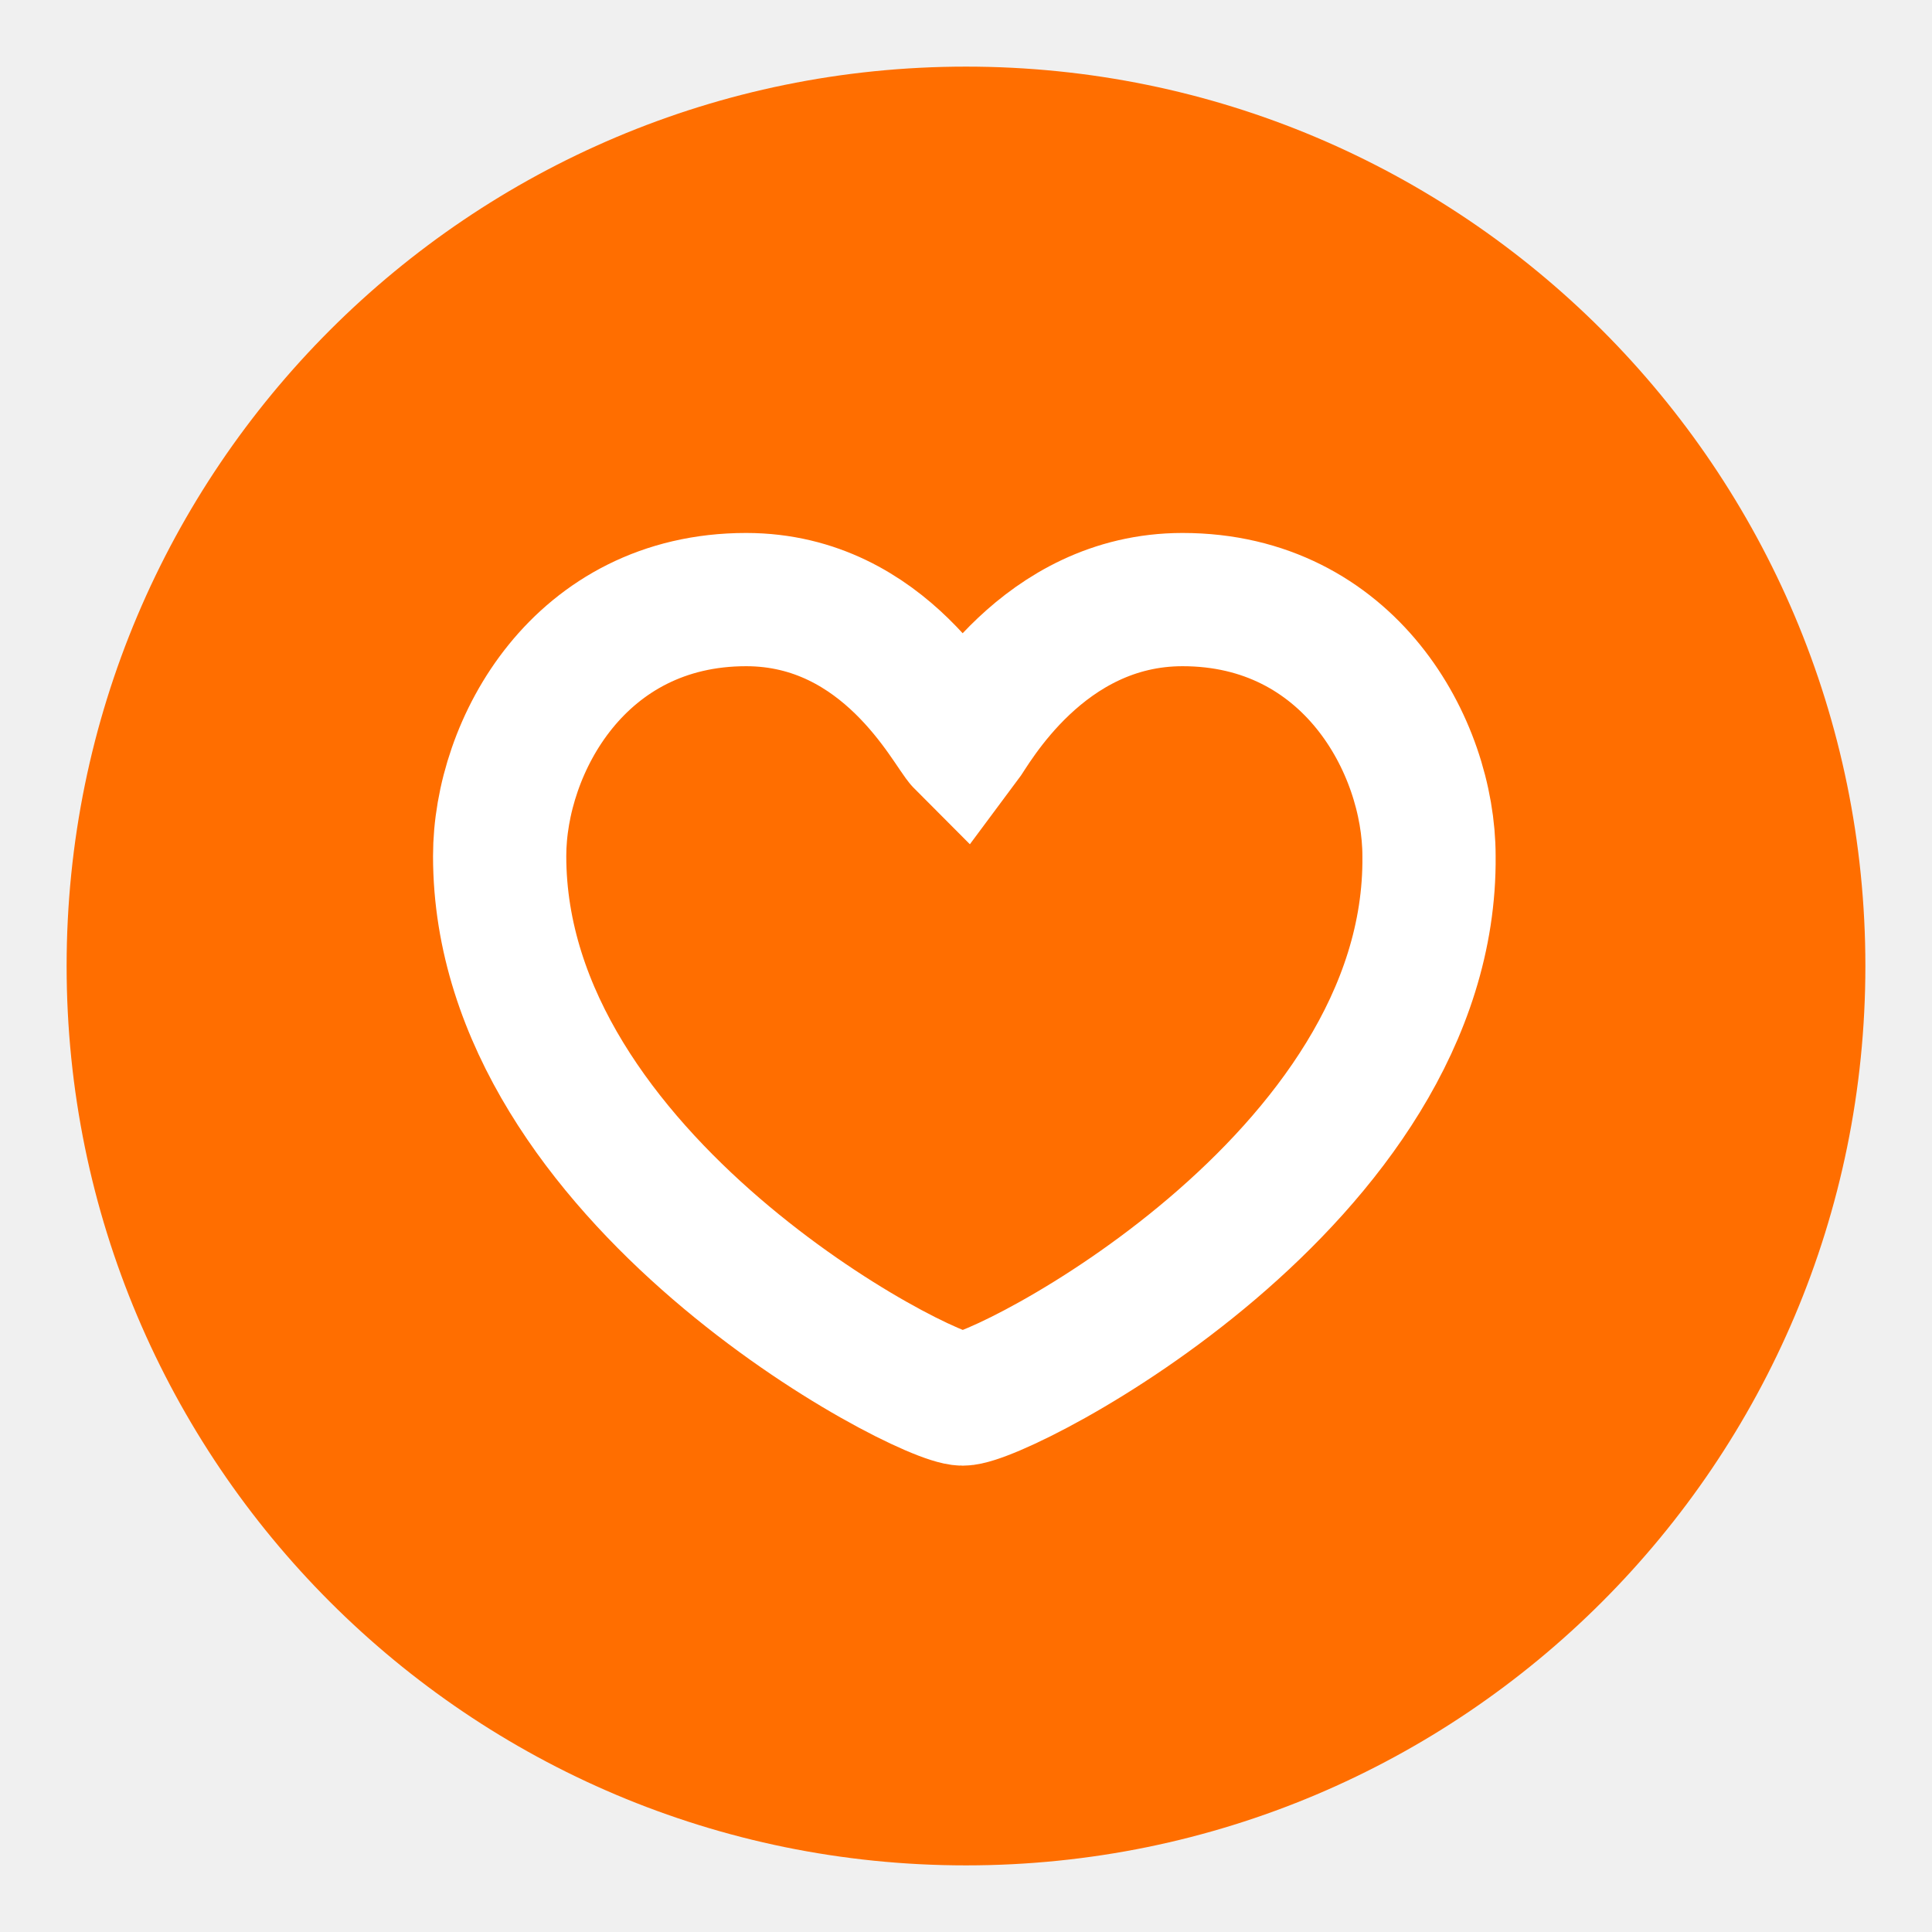
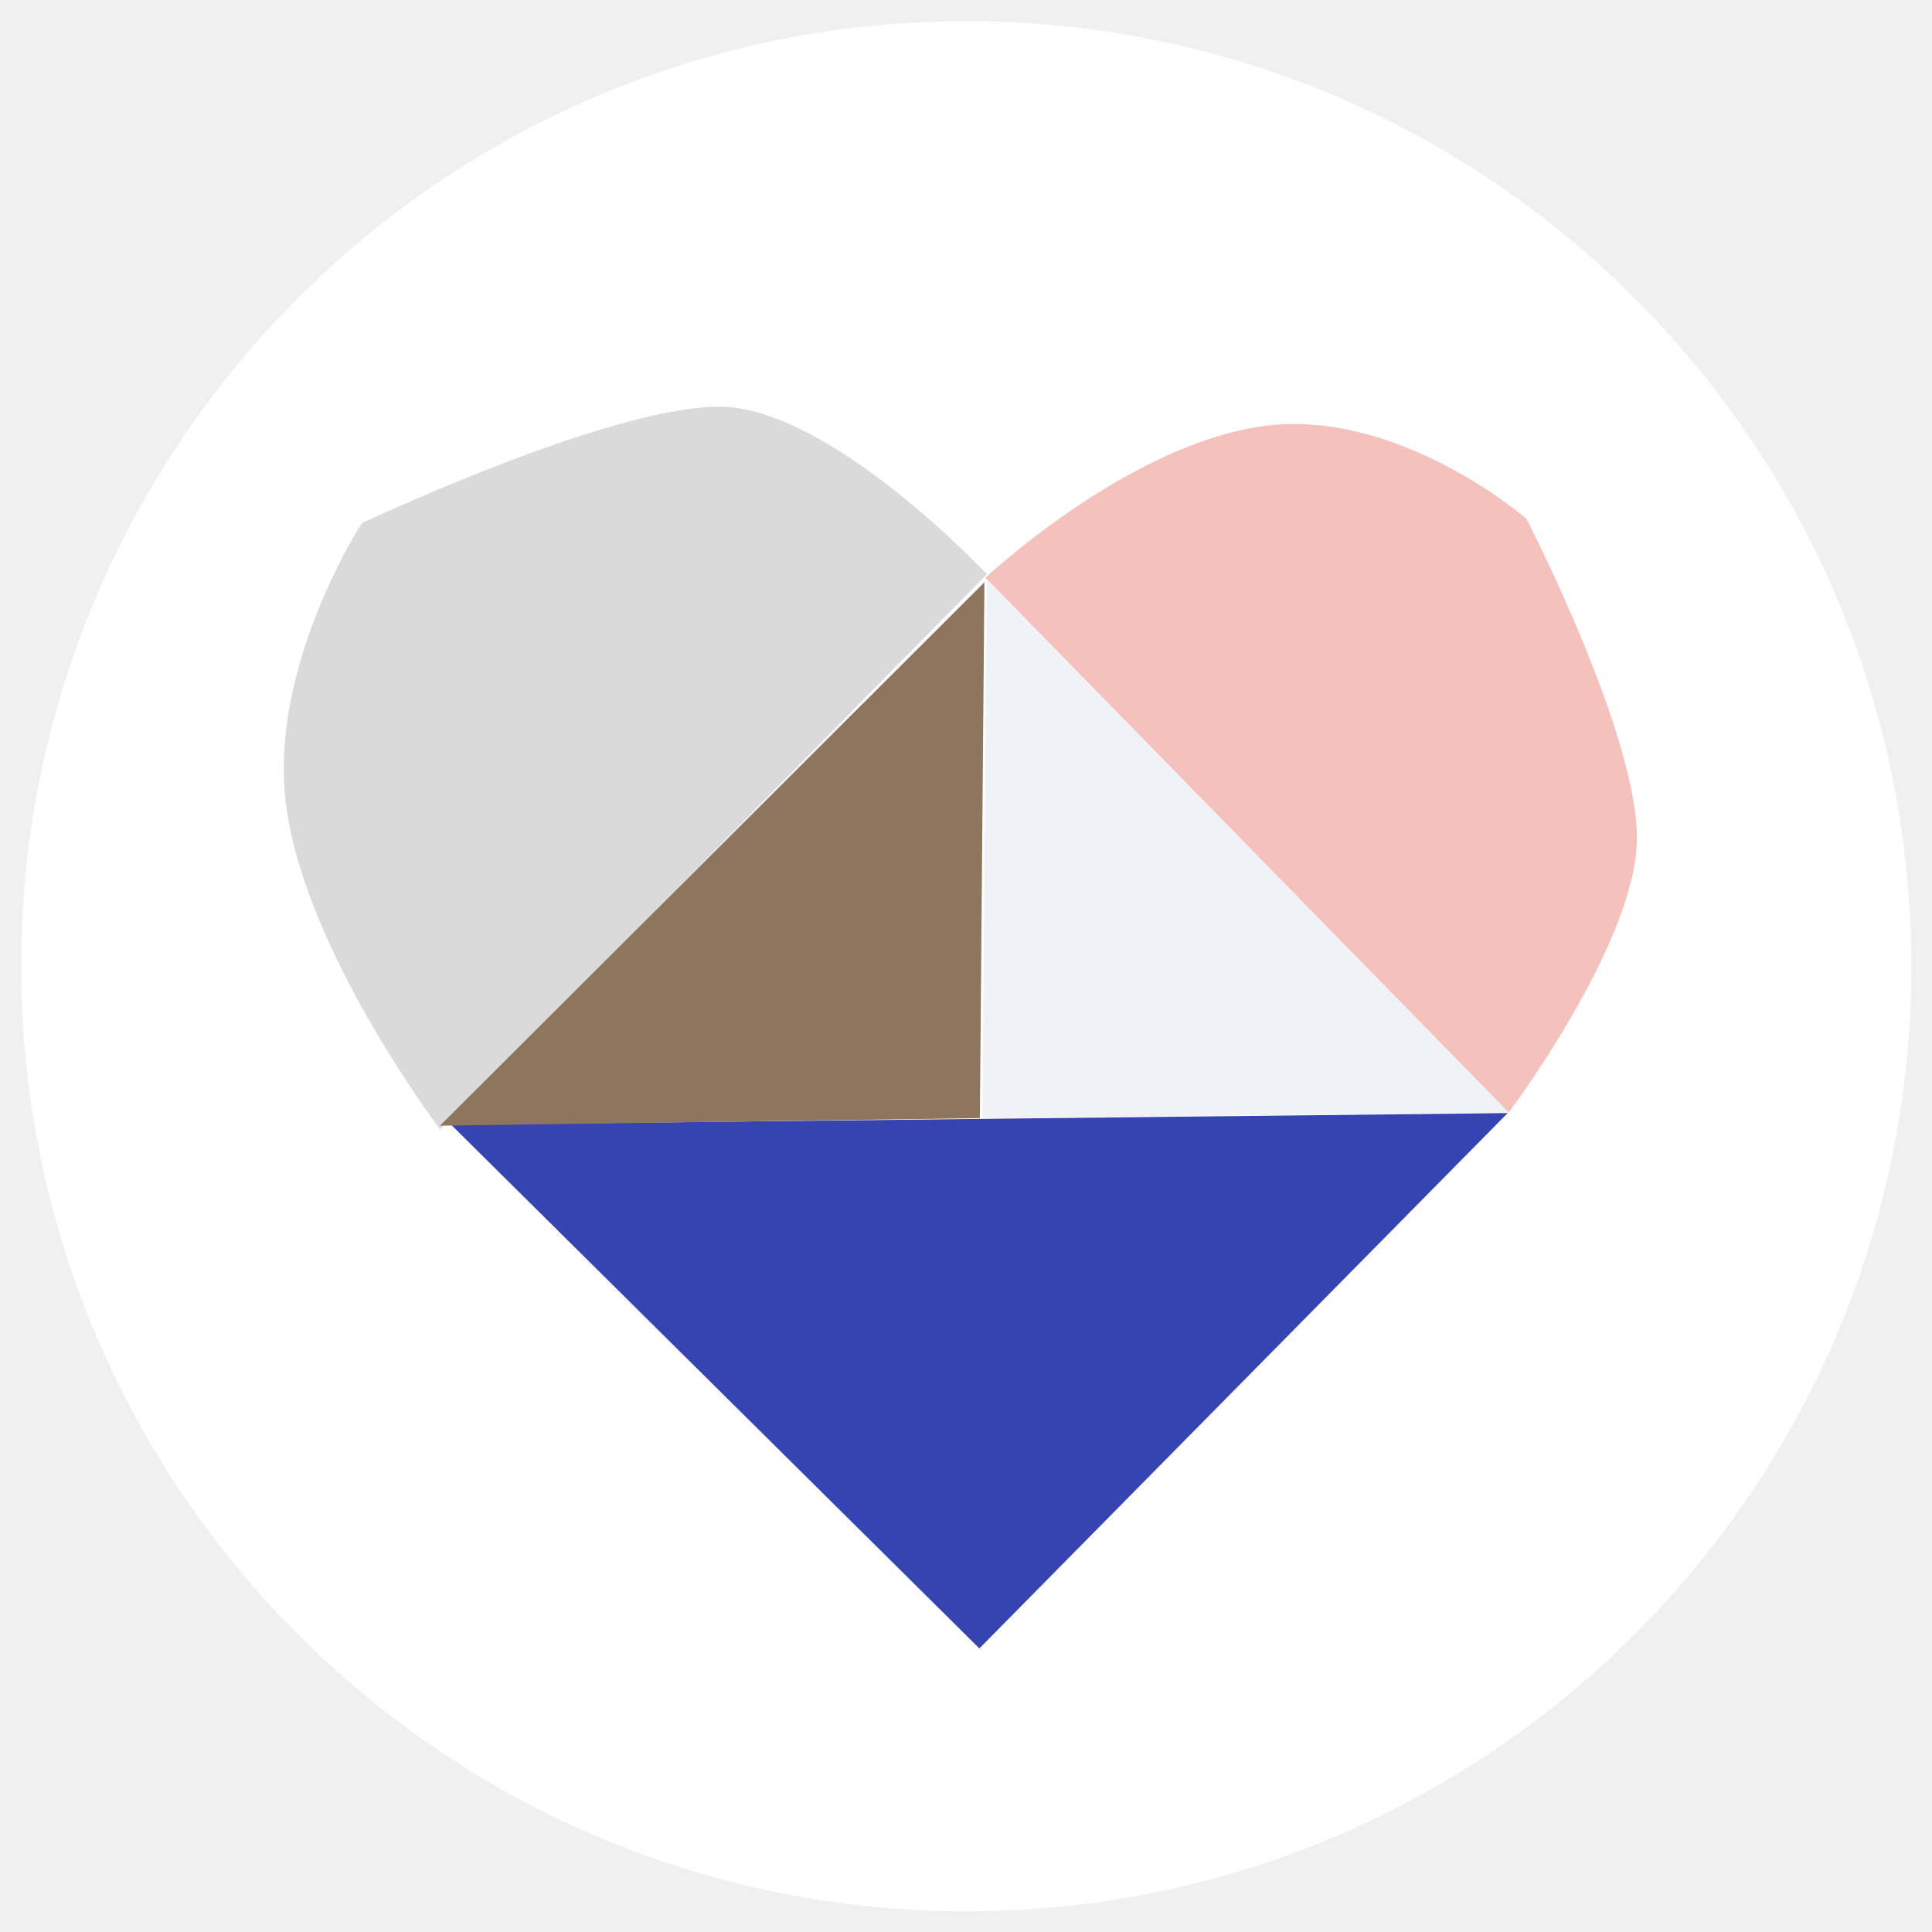
- <svg xmlns="http://www.w3.org/2000/svg" viewBox="-270 272 58 58">
-   <circle fill="#FF6E00" cx="-241" cy="301" r="27" />
-   <path fill="none" stroke="#FFF" stroke-width="4" d="M-241.1 314c-1.2 0-13.9-6.6-13.9-16.3 0-3.3 2.4-7.7 7.4-7.7 4.2 0 6.1 3.9 6.5 4.3.3-.4 2.4-4.3 6.6-4.3 5 0 7.4 4.4 7.4 7.7.1 9.7-12.8 16.3-14 16.3z" />
+ <svg xmlns="http://www.w3.org/2000/svg" data-name="Layer 1" viewBox="0 0 38.29 38.29">
+   <circle cx="19.15" cy="19.15" r="18.73" fill="#fff" />
+   <path d="M5.72 16.28c.52 2.83 3 6.1 3 6.1l10.84-11s-3.12-3.33-5.32-3.32-7.07 2.31-7.07 2.31-2 3.07-1.45 5.9" fill="#dadada" />
+   <path d="M29.9 22.05s2.48-3.3 2.54-5.36-2.19-6.41-2.19-6.41S27.69 8.06 25 8.45s-5.47 3-5.47 3z" fill="#f5c1bc" />
+   <path fill="#3544b1" d="M19.41 32.67l10.47-10.61-20.94.23 10.47 10.38" />
+   <path fill="#8e755e" d="M8.72 22.31l10.79-10.77-.09 10.62-10.7.15z" />
+   <path fill="#f1f2f7" d="M29.9 22.05L19.56 11.49l-.09 10.67 10.43-.11z" />
</svg>
